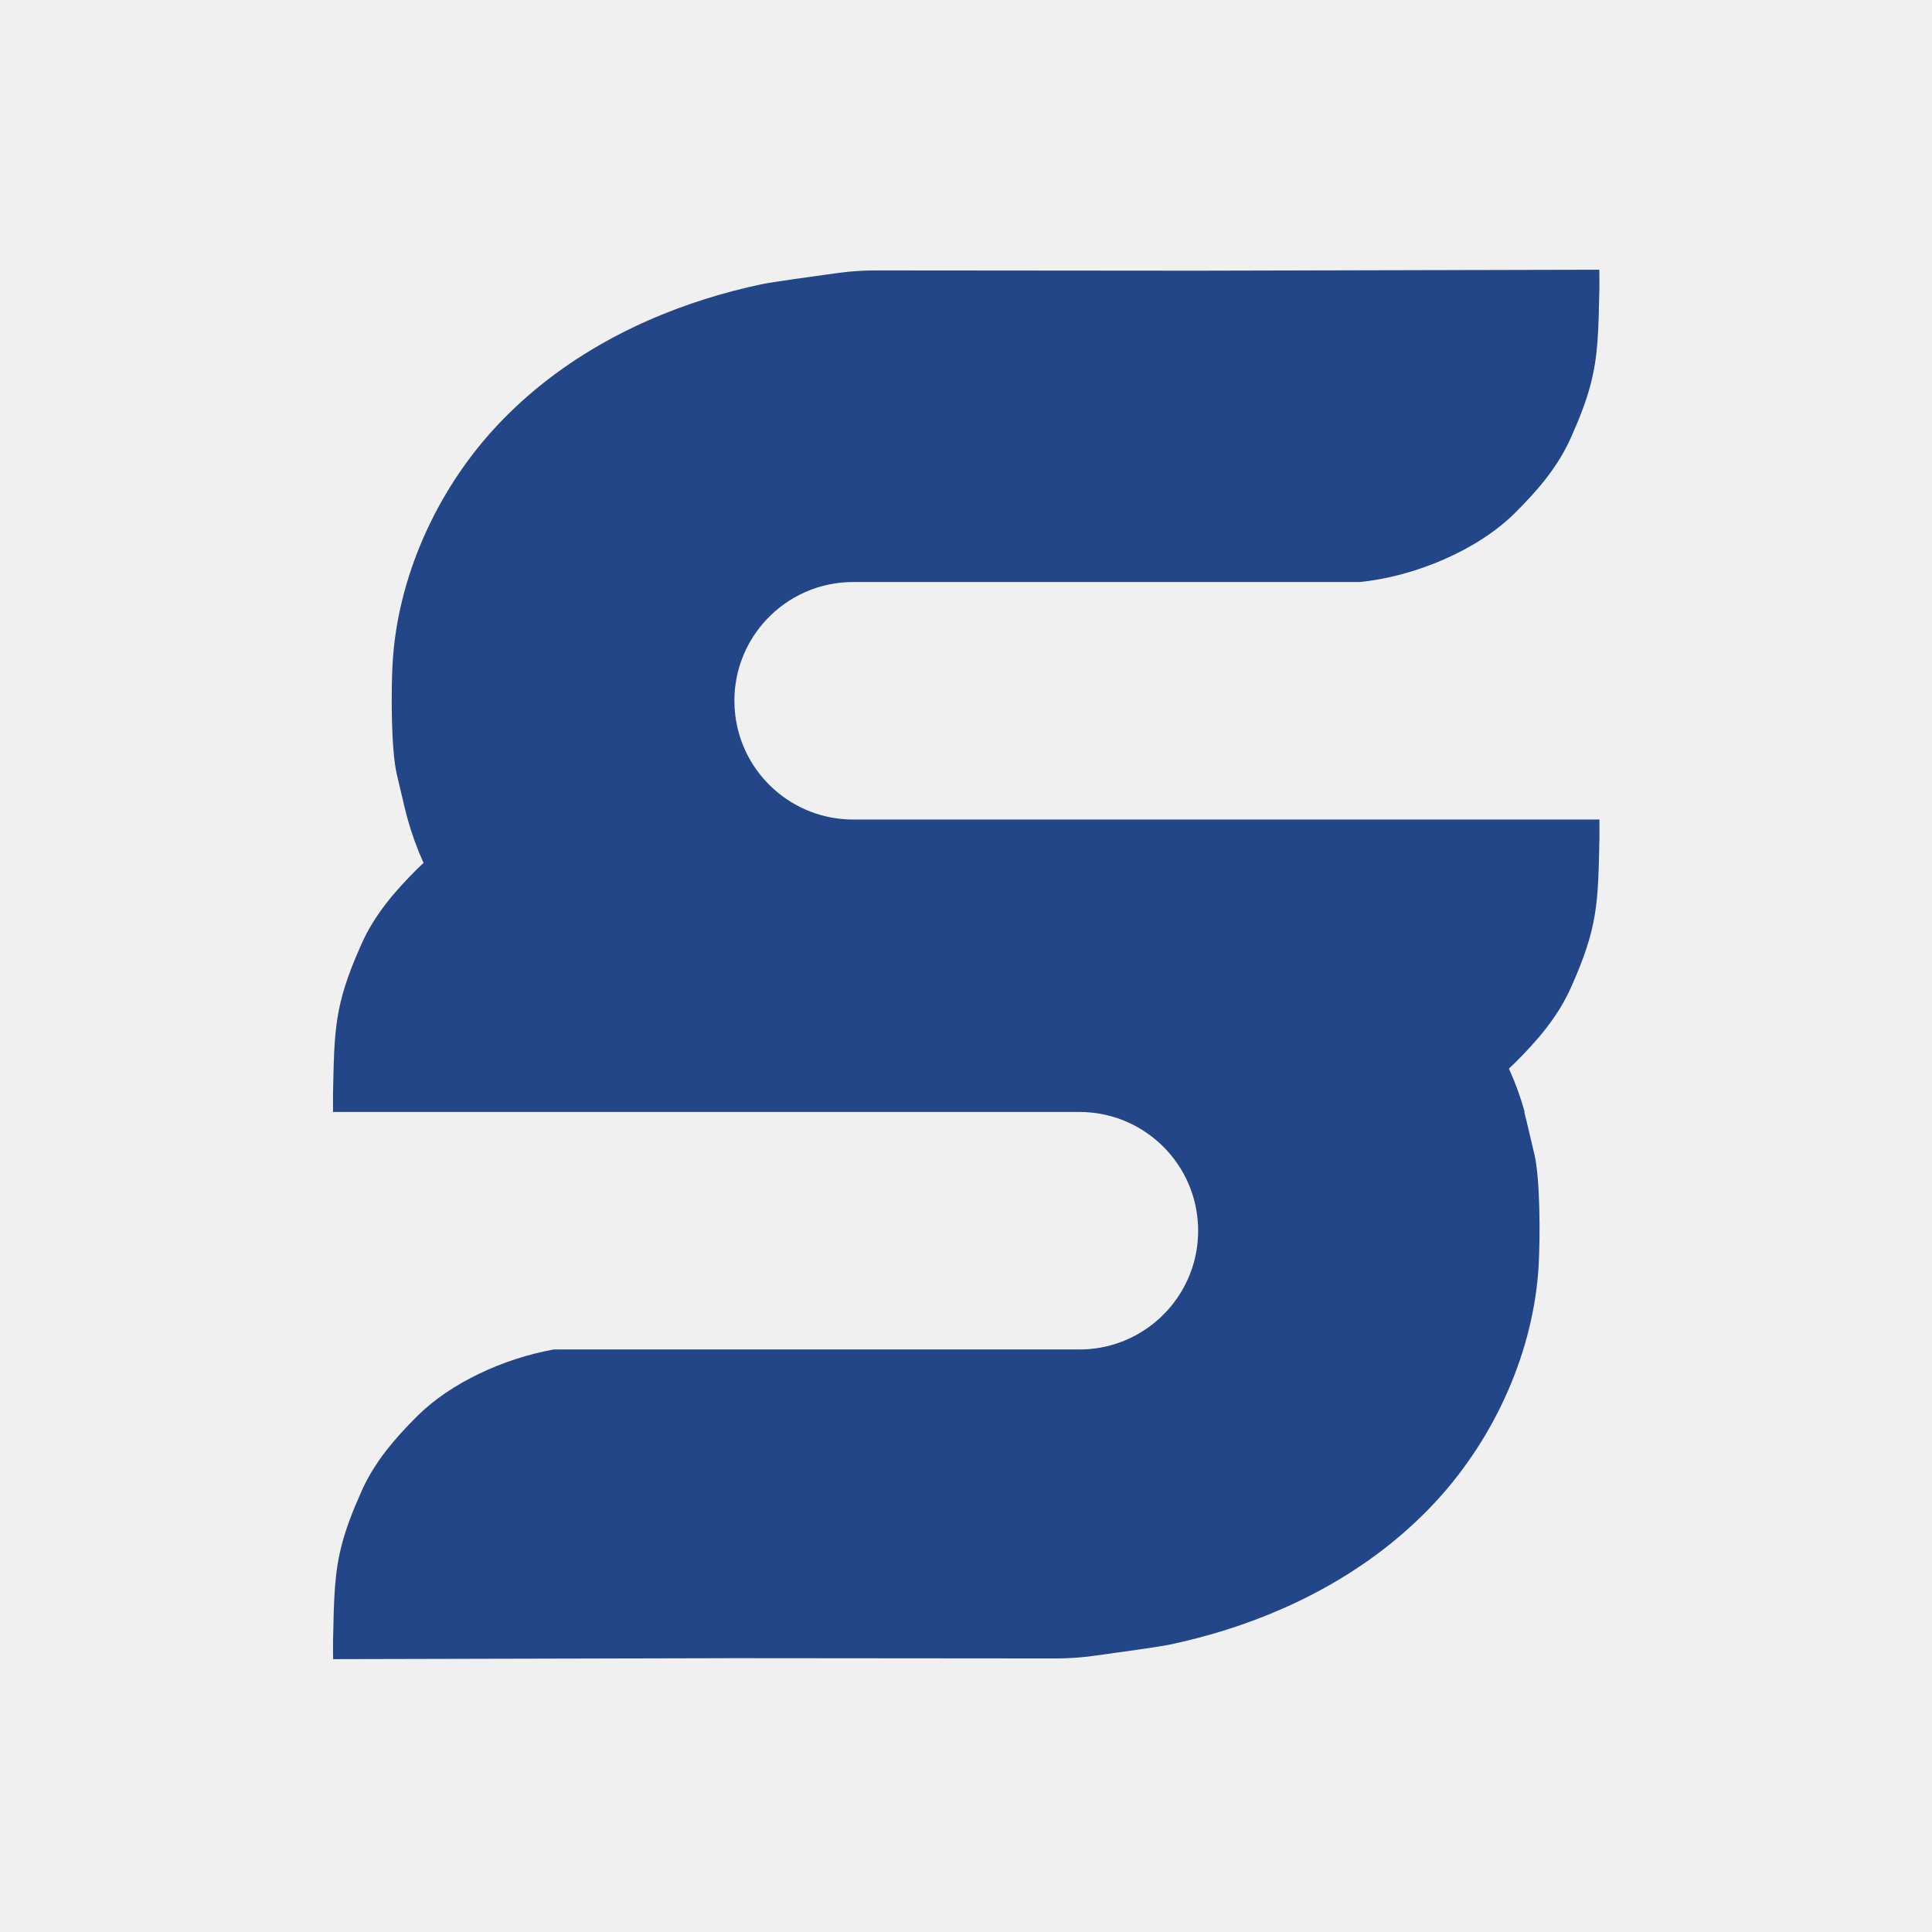
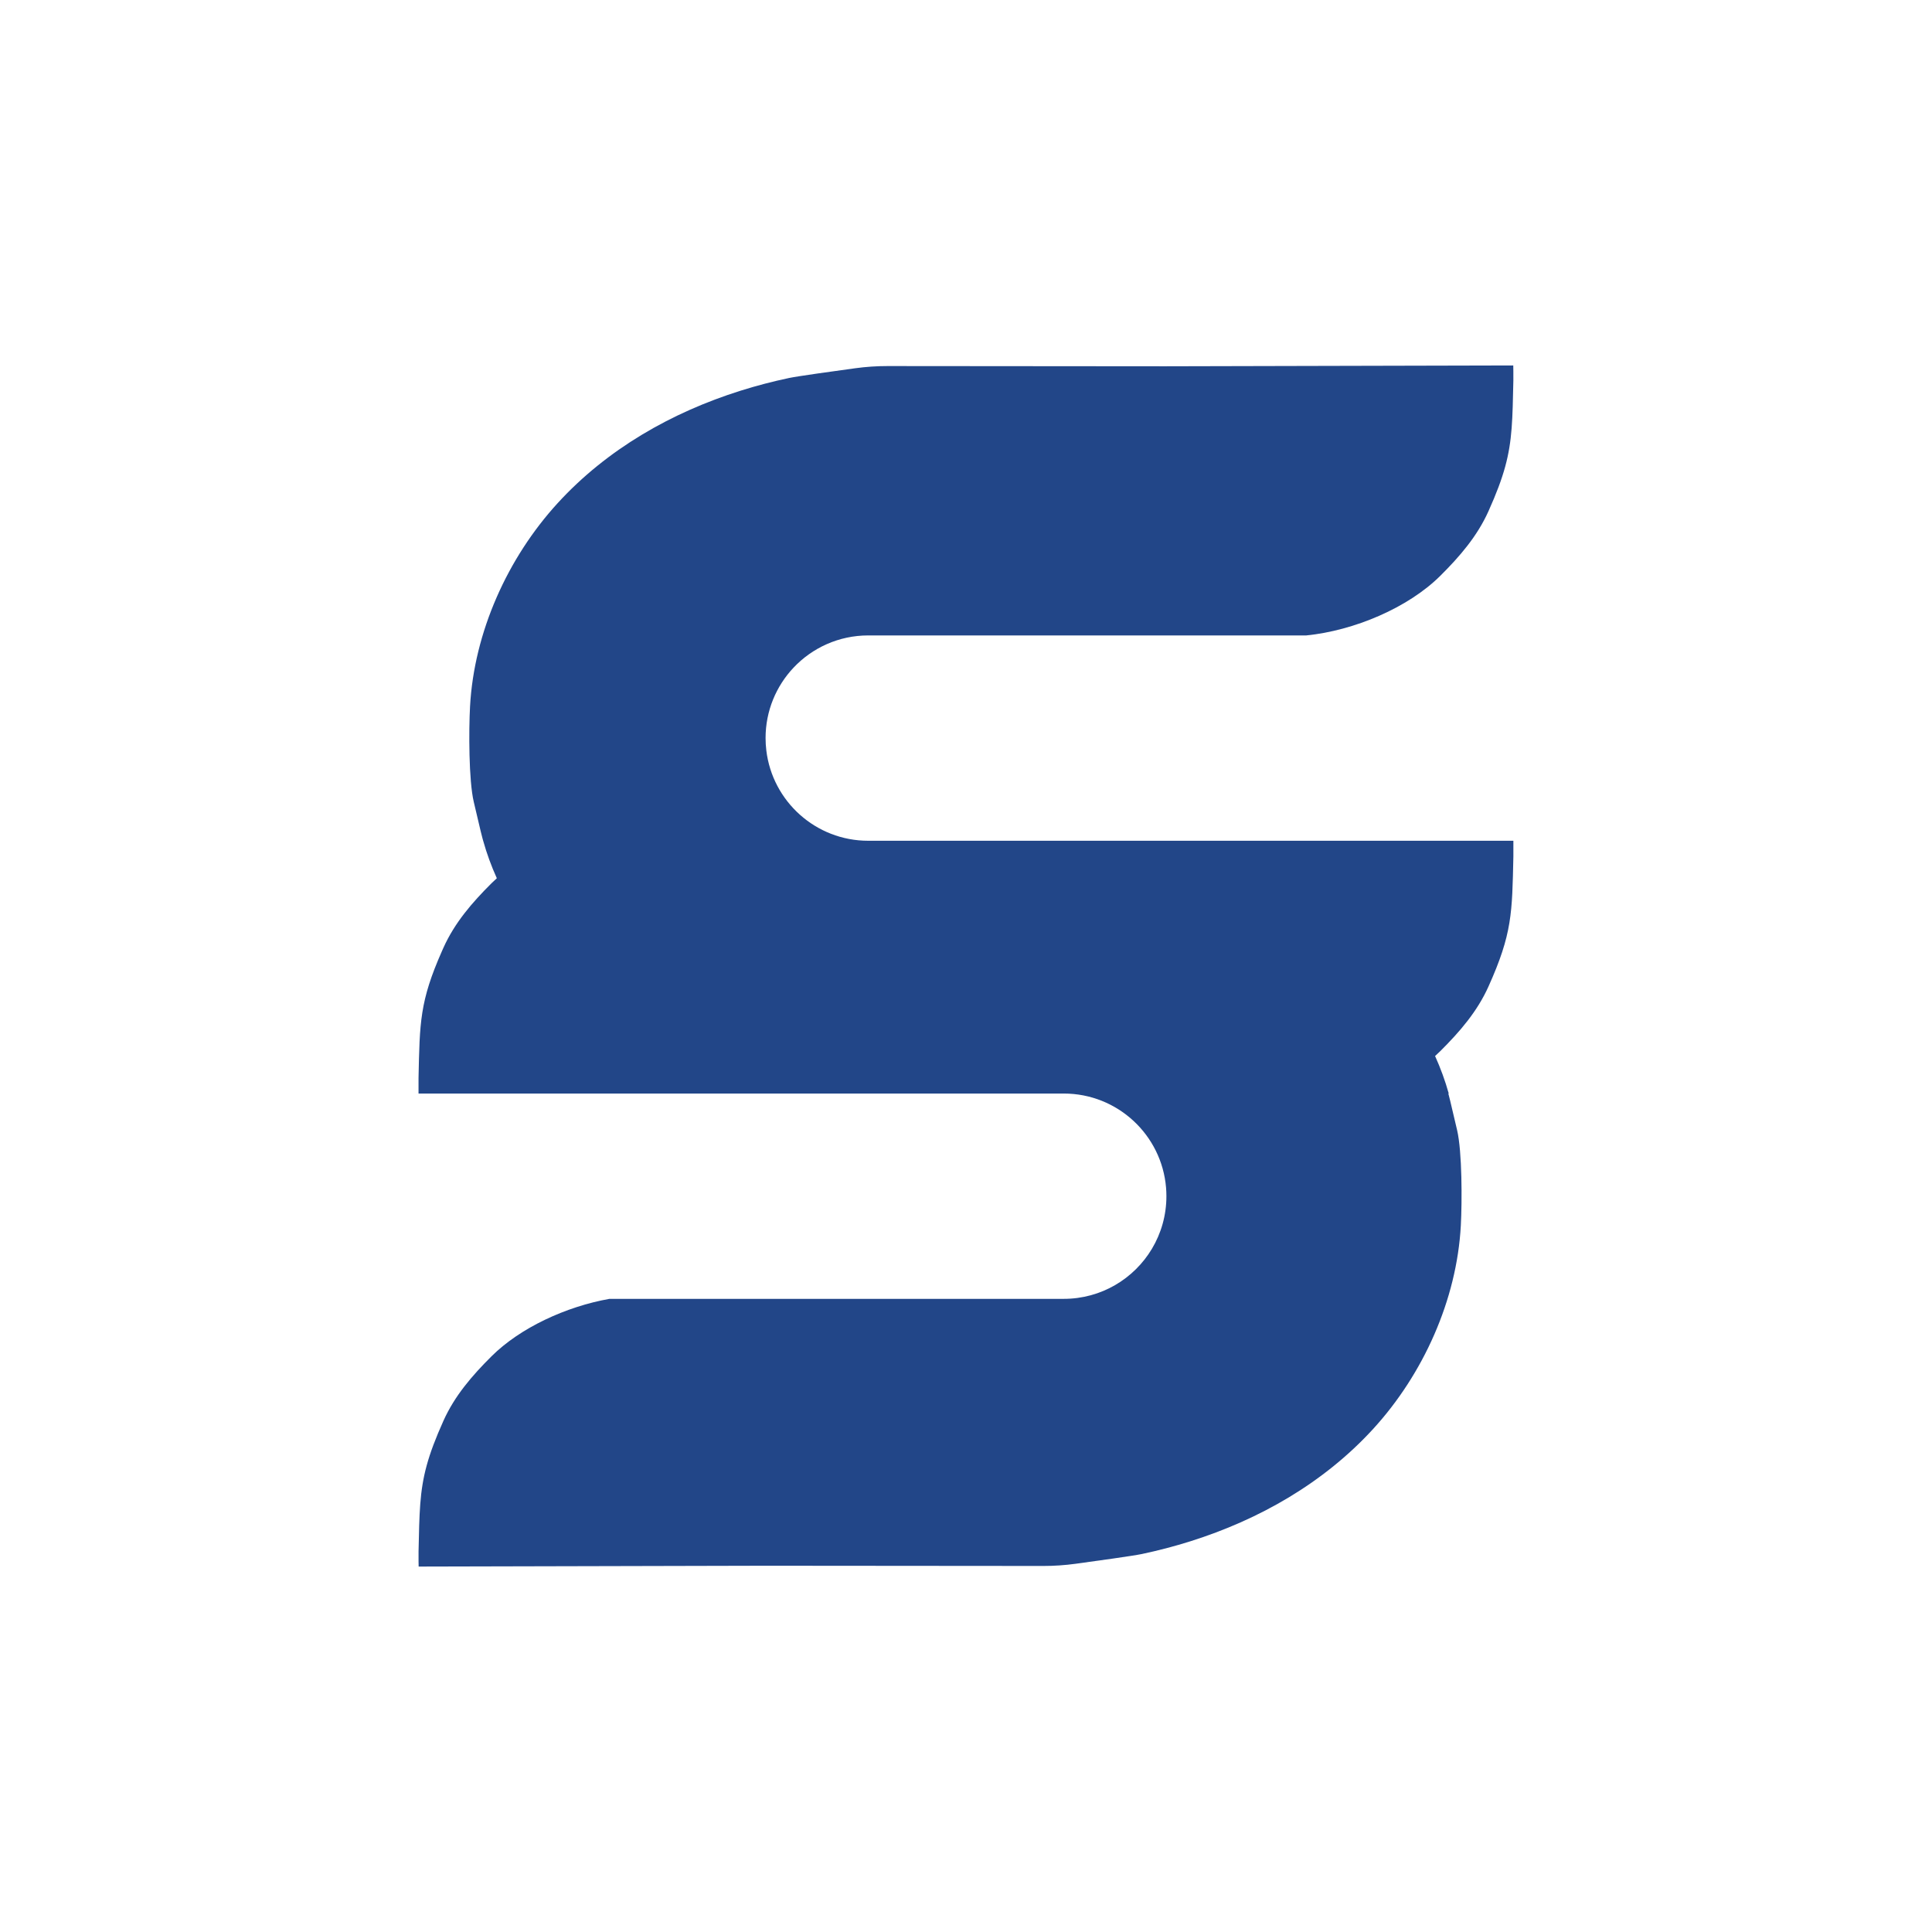
<svg xmlns="http://www.w3.org/2000/svg" id="_레이어_1" version="1.1" viewBox="0 0 1024 1024">
  <defs>
    <style>
      .st0 {
        fill: #224688;
      }
+ 
+       .st1 {
+         fill: #fff;
+       }
    </style>
  </defs>
-   <path class="st0" d="M834.07,434.37h-381.88c-32.19,0-58.74-24.17-62.49-55.35-.3-2.49-.46-5.02-.46-7.6h0c0-16.7,6.51-31.88,17.12-43.15,11.48-12.18,27.76-19.79,45.82-19.79h268.59c29.32-2.95,62.41-16.92,82.18-36.58,11.98-11.91,22.63-24.29,29.5-39.56,9.74-21.67,12.94-34.46,14.22-50.98.64-8.25.8-17.42,1.05-29.1.07-3.37-.06-9.3-.06-9.3l-213.56.51-170.1-.14c-6.59,0-13.17.44-19.7,1.33-13.17,1.79-35.42,4.88-40.63,5.99-10.01,2.12-19.95,4.71-29.75,7.79-42.26,13.3-81.83,35.78-112.19,68.99-30.63,33.5-51.21,79.04-53.67,124.64-.79,14.6-.82,45.32,2.29,58.5l4.23,17.91c.36,1.51.74,3.01,1.15,4.51.13.47.26.93.39,1.39,2.2,7.88,5,15.55,8.37,22.99-1.11,1-2.19,2.02-3.23,3.05-11.98,11.91-22.63,24.29-29.5,39.56-.32.71-.62,1.39-.92,2.08-13.63,30.87-13.61,43.62-14.34,77.75v9.55h395.6c32.98,0,60.04,25.37,62.72,57.66.14,1.74.22,3.5.22,5.28h0c0,11.79-3.24,22.82-8.89,32.26-10.99,18.38-31.09,30.69-54.06,30.69h-278.56c-26.61,4.75-54.68,17.72-72.25,35.19-11.98,11.91-22.63,24.29-29.5,39.56-9.74,21.67-12.94,34.46-14.22,50.98-.64,8.25-.8,17.42-1.05,29.1-.07,3.37.06,9.3.06,9.3l212.93-.51,170.1.14c6.59,0,13.17-.44,19.7-1.33,13.17-1.79,35.42-4.88,40.63-5.99,10.01-2.12,19.95-4.71,29.75-7.79,42.26-13.3,81.83-35.78,112.19-68.99,30.63-33.5,51.21-79.04,53.67-124.64.79-14.6.82-45.32-2.29-58.5l-4.23-17.91c-.36-1.51-.74-3.01-1.15-4.51h.25c-2.2-7.88-5-15.55-8.37-22.99,1.11-1,2.19-2.02,3.23-3.05,11.98-11.91,22.63-24.29,29.5-39.56,14.57-32.41,14.51-44.94,15.26-79.82v-9.55h-13.69Z" />
+   <rect class="st1" width="1024" height="1024" />
+   <path class="st0" d="M790.31,445.62h-330.12c-27.83,0-50.78-20.89-54.02-47.85-.26-2.15-.4-4.34-.4-6.57h0c0-14.44,5.63-27.56,14.8-37.3,9.92-10.53,24-17.11,39.61-17.11h232.19c25.35-2.55,53.95-14.63,71.04-31.62,10.36-10.3,19.57-21,25.5-34.2,8.42-18.73,11.19-29.79,12.29-44.07.55-7.13.69-15.06.91-25.16.06-2.91-.05-8.04-.05-8.04l-184.62.44-147.05-.12c-5.7,0-11.39.38-17.03,1.15-11.39,1.55-30.62,4.22-35.12,5.17-8.65,1.83-17.25,4.07-25.72,6.74-36.53,11.5-70.74,30.93-96.99,59.64-26.48,28.96-44.27,68.33-46.4,107.75-.68,12.62-.71,39.18,1.98,50.57l3.65,15.48c.31,1.31.64,2.6.99,3.9.11.4.23.8.34,1.2,1.9,6.81,4.33,13.44,7.24,19.87-.96.87-1.9,1.74-2.8,2.64-10.36,10.3-19.57,21-25.5,34.2-.27.61-.53,1.2-.8,1.8-11.79,26.69-11.76,37.71-12.4,67.21v8.26h341.98c28.51,0,51.9,21.93,54.22,49.85.13,1.51.19,3.03.19,4.56h0c0,10.19-2.81,19.73-7.68,27.88-9.5,15.89-26.87,26.53-46.73,26.53h-240.81c-23,4.1-47.27,15.32-62.46,30.42-10.36,10.3-19.57,21-25.5,34.2-8.42,18.73-11.19,29.79-12.29,44.07-.55,7.13-.69,15.06-.91,25.16-.06,2.91.05,8.04.05,8.04l184.07-.44,147.05.12c5.7,0,11.39-.38,17.03-1.15,11.39-1.55,30.62-4.22,35.12-5.17,8.65-1.83,17.25-4.07,25.72-6.74,36.53-11.5,70.74-30.93,96.99-59.64,26.48-28.96,44.27-68.33,46.4-107.75.68-12.62.71-39.18-1.98-50.57l-3.65-15.48c-.31-1.31-.64-2.6-.99-3.9h.21c-1.9-6.81-4.33-13.44-7.24-19.87.96-.87,1.9-1.74,2.8-2.64,10.36-10.3,19.57-21,25.5-34.2,12.59-28.01,12.55-38.85,13.2-69v-8.26h-11.83Z" />
</svg>
